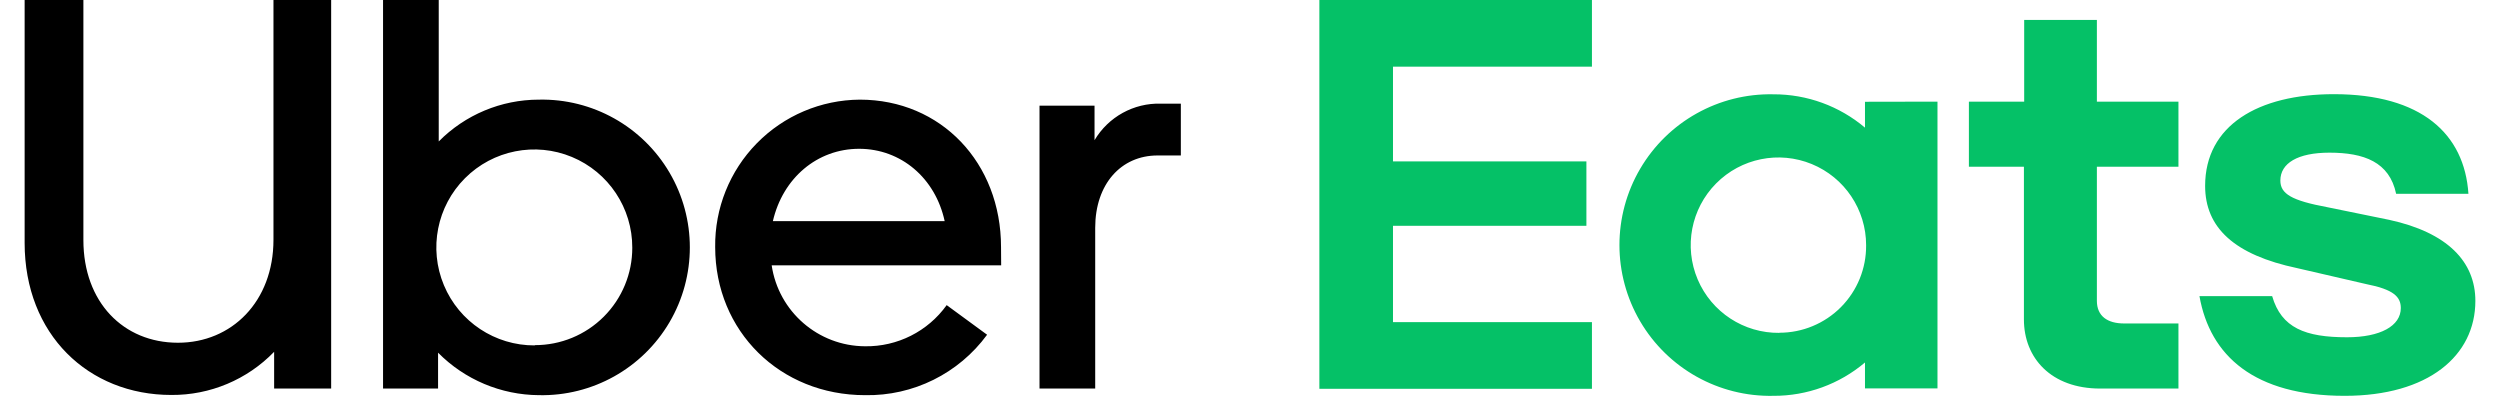
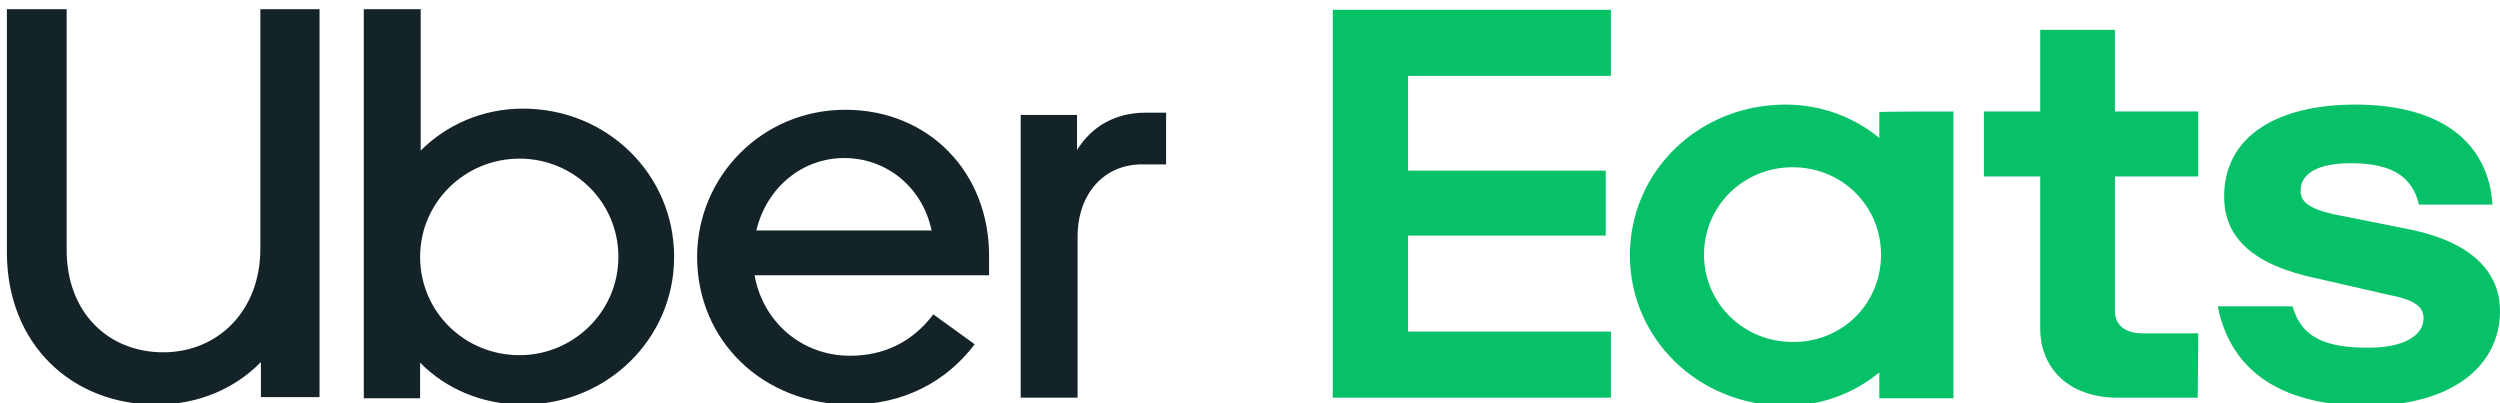
- <svg xmlns="http://www.w3.org/2000/svg" height="408" width="2500" viewBox="0.19 0.25 367.46 61.175">
-   <g fill="none">
-     <path d="M194.32.25h40.87v10h-29.83v14.2h29v9.66h-29v14.44h29.83v10h-40.87zM348.06 59.6c12.53 0 19.59-6 19.59-14.24 0-5.87-4.18-10.25-12.93-12.15l-9.25-1.89c-5.37-1-7.06-2-7.06-4 0-2.59 2.59-4.18 7.36-4.18 5.17 0 9 1.39 10 6.17h10.84c-.59-9-7.06-14.94-20.18-14.94-11.34 0-19.3 4.68-19.3 13.75 0 6.27 4.38 10.35 13.83 12.34l10.34 2.39c4.08.8 5.17 1.9 5.17 3.59 0 2.69-3.08 4.38-8.06 4.38-6.26 0-9.84-1.39-11.23-6.17h-10.9c1.59 8.98 8.25 14.95 21.78 14.95zm-24.93-1.09H311.4c-7.36 0-11.44-4.58-11.44-10.36v-22.9h-8.25v-9.76H300V3.24h10.9v12.25h12.23v9.76H310.9v20.11c0 2.29 1.59 3.39 4.08 3.39h8.15zm-47-43v3.88a21.16 21.16 0 0 0-13.73-5 22.61 22.61 0 1 0 0 45.21 21.1 21.1 0 0 0 13.73-5v3.89H287v-43zM263.3 50.16a13.15 13.15 0 1 1 13-13.14 13 13 0 0 1-13.02 13.12z" fill="#05c167" />
-     <path d="M170.06 23.56c-5.47 0-9.35 4.28-9.35 10.85v24.1h-8.35V16.09h8.25v5.18a11.19 11.19 0 0 1 9.94-5.48h3v7.77zM146.59 37.3c0-12.65-9-22.11-21.18-22.11a21.83 21.83 0 0 0-21.68 22.11c0 12.64 9.75 22.2 22.47 22.2a22.17 22.17 0 0 0 18.3-9.06L138.44 46a14.78 14.78 0 0 1-12.24 6.17 14.22 14.22 0 0 1-14-12.14h34.41zm-34.21-3.89c1.49-6.47 6.66-10.85 12.93-10.85s11.43 4.38 12.83 10.85zm-35.1-18.22a21.12 21.12 0 0 0-15 6.27V.25h-8.35v58.26h8.25v-5.38A21.45 21.45 0 0 0 77.3 59.5a22.16 22.16 0 1 0 0-44.31zm-.6 36.85A14.69 14.69 0 1 1 91.3 37.4 14.58 14.58 0 0 1 76.68 52zm-53.5-.4c8.06 0 14.32-6.18 14.32-15.44V.25h8.65v58.26H37.6V53a21.24 21.24 0 0 1-15.41 6.47c-12.43 0-22-9.06-22-22.8V.25H9v36c0 9.31 6 15.39 14.18 15.39z" fill="#000" />
+ <svg xmlns="http://www.w3.org/2000/svg" width="435" height="70" xml:space="preserve" version="1.0">
+   <g>
+     <path id="svg_1" fill="#06C167" d="m327.3,44.3c0,-8.5 -6.8,-15.2 -15.4,-15.2c-8.5,0 -15.4,6.7 -15.4,15.2s6.9,15.2 15.4,15.2c8.6,0.1 15.4,-6.6 15.4,-15.2m12.6,-24.9l0,49.9l-12.9,0l0,-4.5c-4.5,3.7 -10.1,5.8 -16.3,5.8c-15.2,0 -27.1,-11.7 -27.1,-26.2c0,-14.5 11.9,-26.2 27.1,-26.2c6.1,0 11.8,2.1 16.3,5.8l0,-4.5c0,-0.1 12.9,-0.1 12.9,-0.1zm42.6,38.6l-9.7,0c-2.9,0 -4.8,-1.3 -4.8,-3.9l0,-23.4l14.5,0l0,-11.3l-14.5,0l0,-14.2l-13,0l0,14.2l-9.8,0l0,11.3l9.8,0l0,26.5c0,6.7 4.8,12 13.5,12l13.9,0l0.1,-11.2l0,0zm29.3,12.6c14.8,0 23.2,-6.9 23.2,-16.5c0,-6.8 -5,-11.9 -15.3,-14.1l-11,-2.2c-6.3,-1.1 -8.4,-2.3 -8.4,-4.6c0,-3 3,-4.8 8.7,-4.8c6.1,0 10.6,1.6 11.9,7.2l12.8,0c-0.7,-10.4 -8.4,-17.4 -23.9,-17.4c-13.4,0 -22.8,5.4 -22.8,16c0,7.3 5.2,12 16.4,14.3l12.2,2.8c4.8,0.9 6.1,2.2 6.1,4.1c0,3.1 -3.7,5.1 -9.5,5.1c-7.4,0 -11.7,-1.6 -13.3,-7.2l-13,0c2,10.3 9.9,17.3 25.9,17.3m-179.9,-68.9l48.4,0l0,11.5l-35.3,0l0,16.5l34.4,0l0,11.3l-34.4,0l0,16.7l35.3,0l0,11.5l-48.4,0l0,-67.5z" class="st0" />
+     <path id="svg_2" fill="#142328" d="m202.9,28.7l0,-9.1l-3.5,0c-5.5,0 -9.5,2.5 -12,6.5l0,-6.1l-9.8,0l0,49.2l9.9,0l0,-28c0,-7.6 4.7,-12.6 11.2,-12.6l4.2,0l0,0.1zm-71.3,11.4c1.8,-7.5 8,-12.6 15.3,-12.6s13.6,5 15.2,12.6c0,0 -30.5,0 -30.5,0zm15.5,-21c-14.6,0 -25.8,11.7 -25.8,25.6c0,14.7 11.6,25.7 26.7,25.7c9.1,0 16.6,-3.9 21.6,-10.5l-7.2,-5.2c-3.7,4.9 -8.7,7.2 -14.5,7.2c-8.5,0 -15.2,-6 -16.6,-14l40.8,0l0,-3.2c0.1,-14.7 -10.5,-25.6 -25,-25.6m-56.7,42.7c-9.6,0 -17.3,-7.6 -17.3,-17.1c0,-9.5 7.8,-17.1 17.3,-17.1c9.4,0 17.2,7.5 17.2,17.1c0,9.5 -7.8,17.1 -17.2,17.1m-27.1,7.5l9.8,0l0,-6.2c4.5,4.6 10.9,7.3 17.9,7.3c14.7,0 26.3,-11.5 26.3,-25.7c0,-14.3 -11.6,-25.8 -26.3,-25.8c-7,0 -13.3,2.8 -17.8,7.3l0,-24.6l-9.9,0c0,0.1 0,67.7 0,67.7zm-34.9,-8c9.5,0 16.9,-7.2 16.9,-18l0,-41.7l10.3,0l0,67.5l-10.2,0l0,-6.1c-4.6,4.7 -11,7.4 -18.2,7.4c-14.7,0 -26,-10.5 -26,-26.5l0,-42.3l10.4,0l0,41.7c-0.1,11 7.2,18 16.8,18" class="st1" />
  </g>
</svg>
